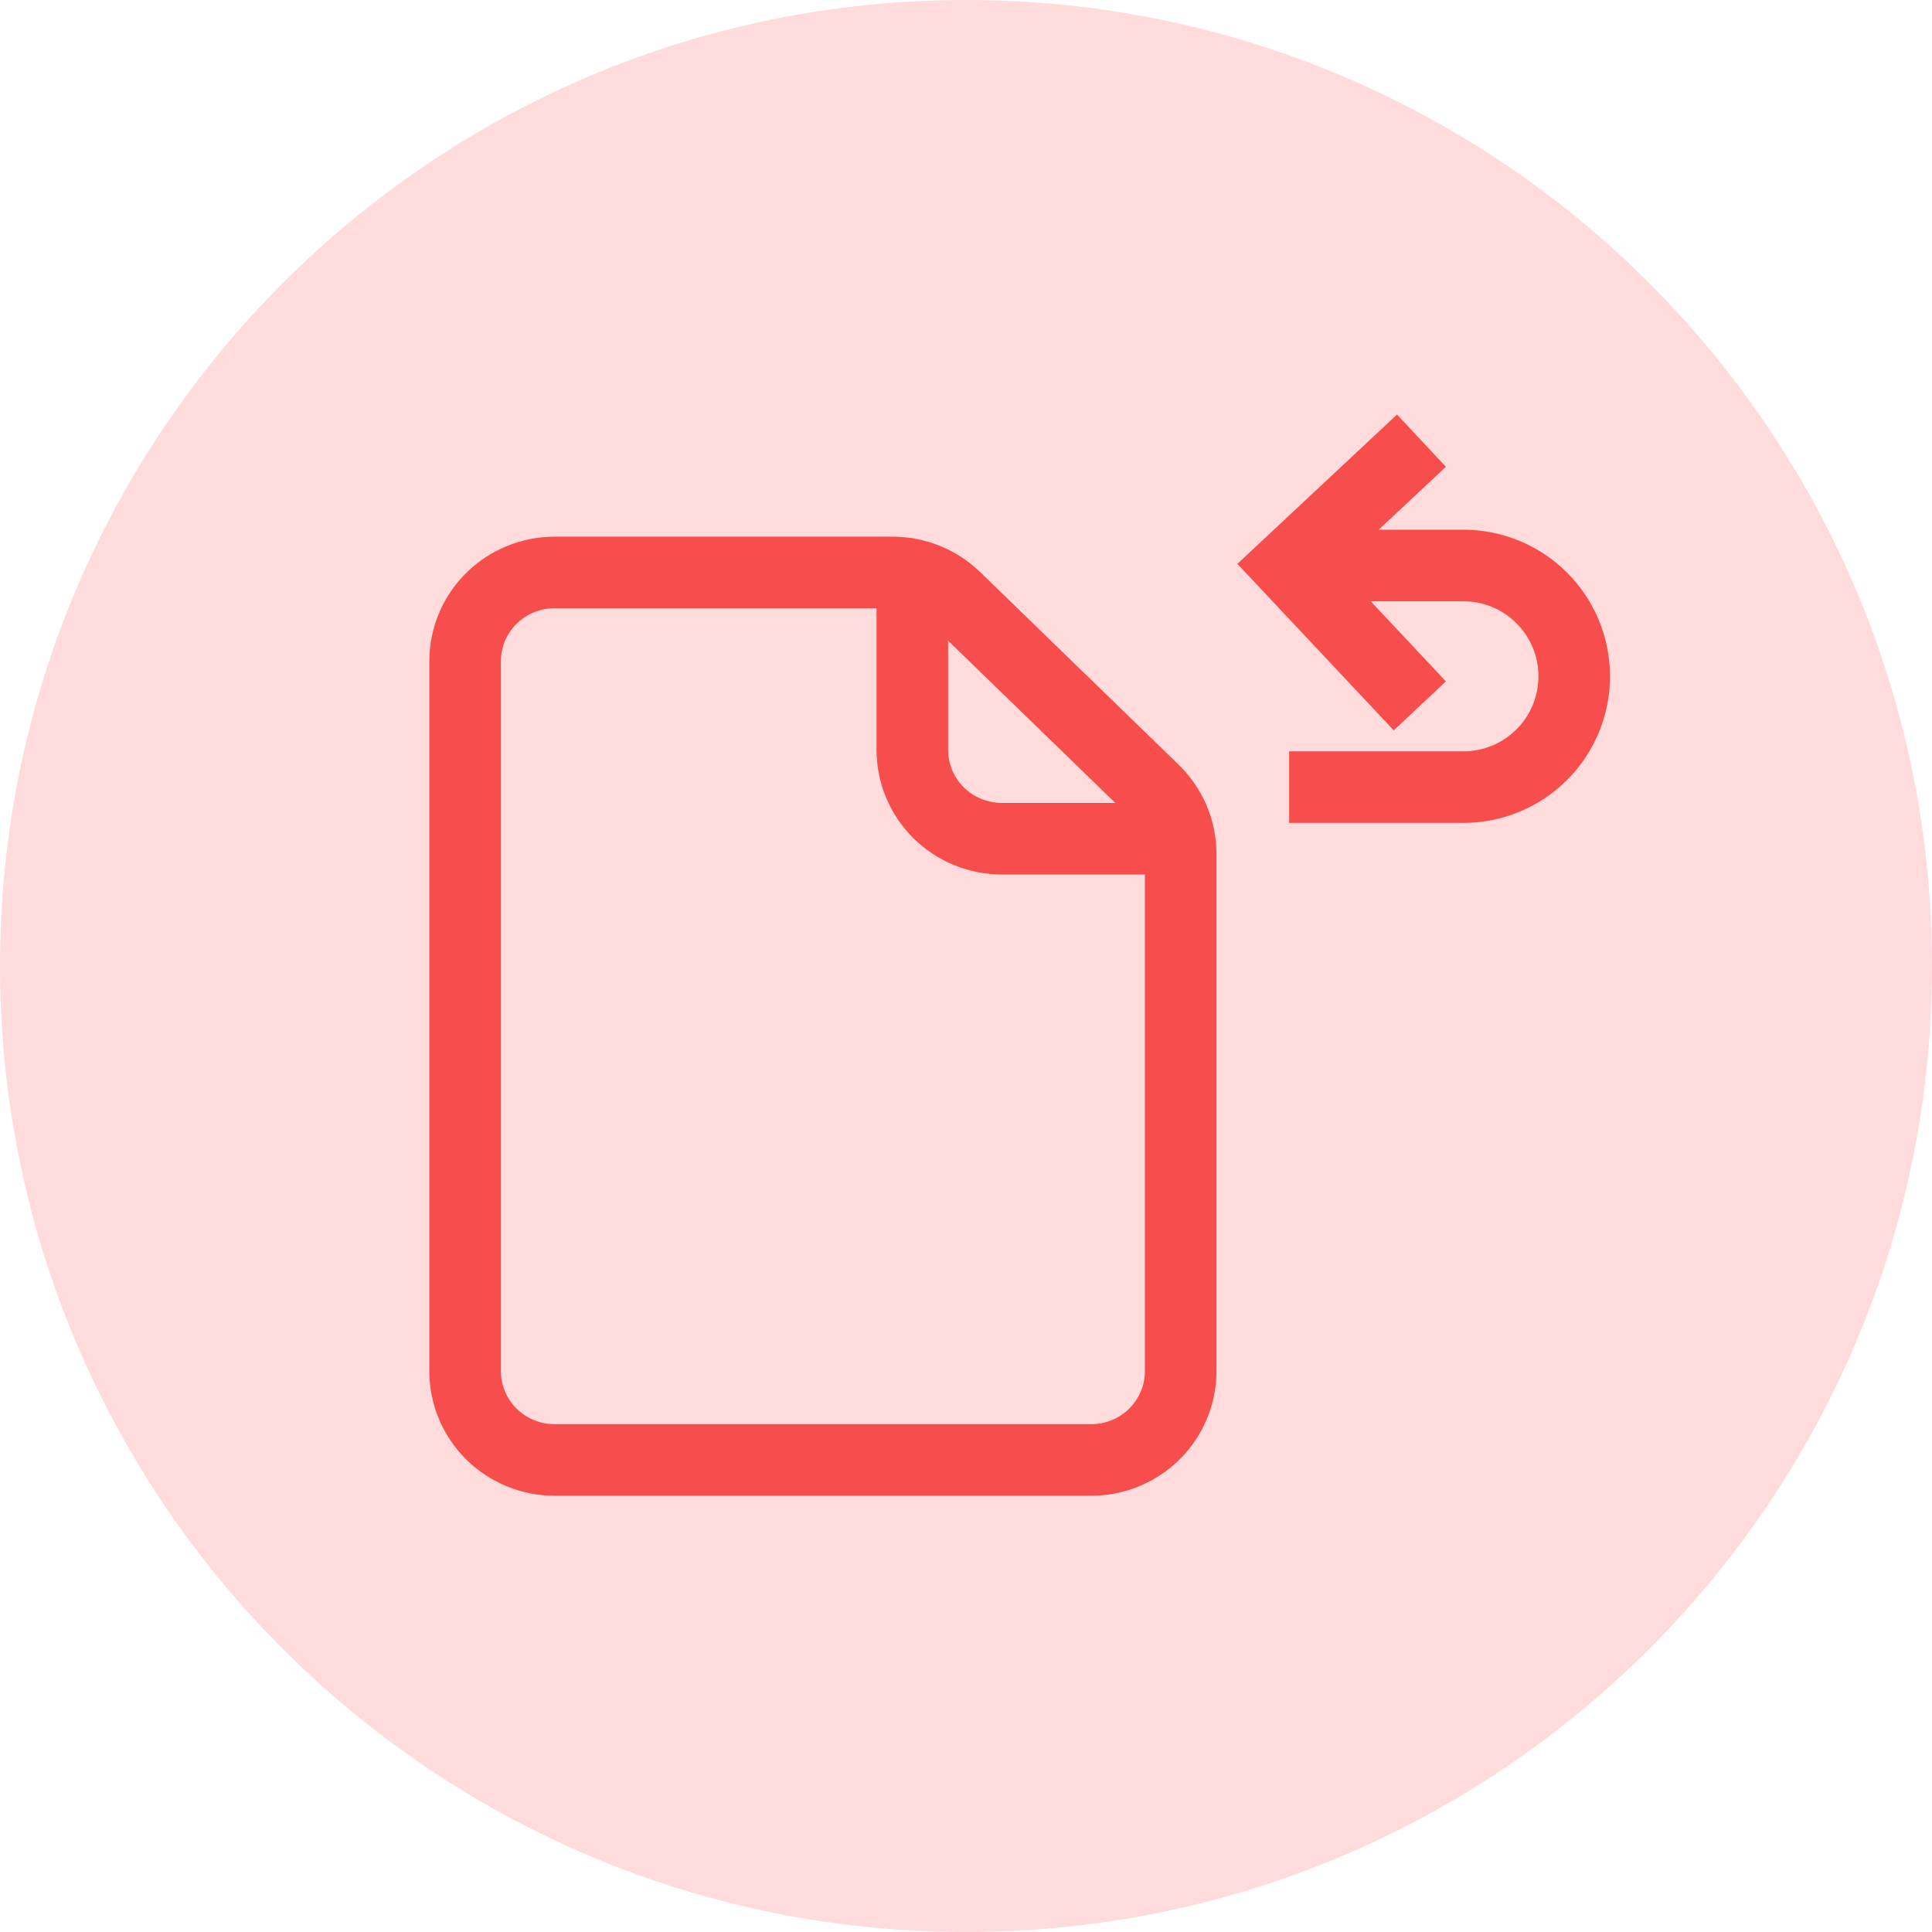
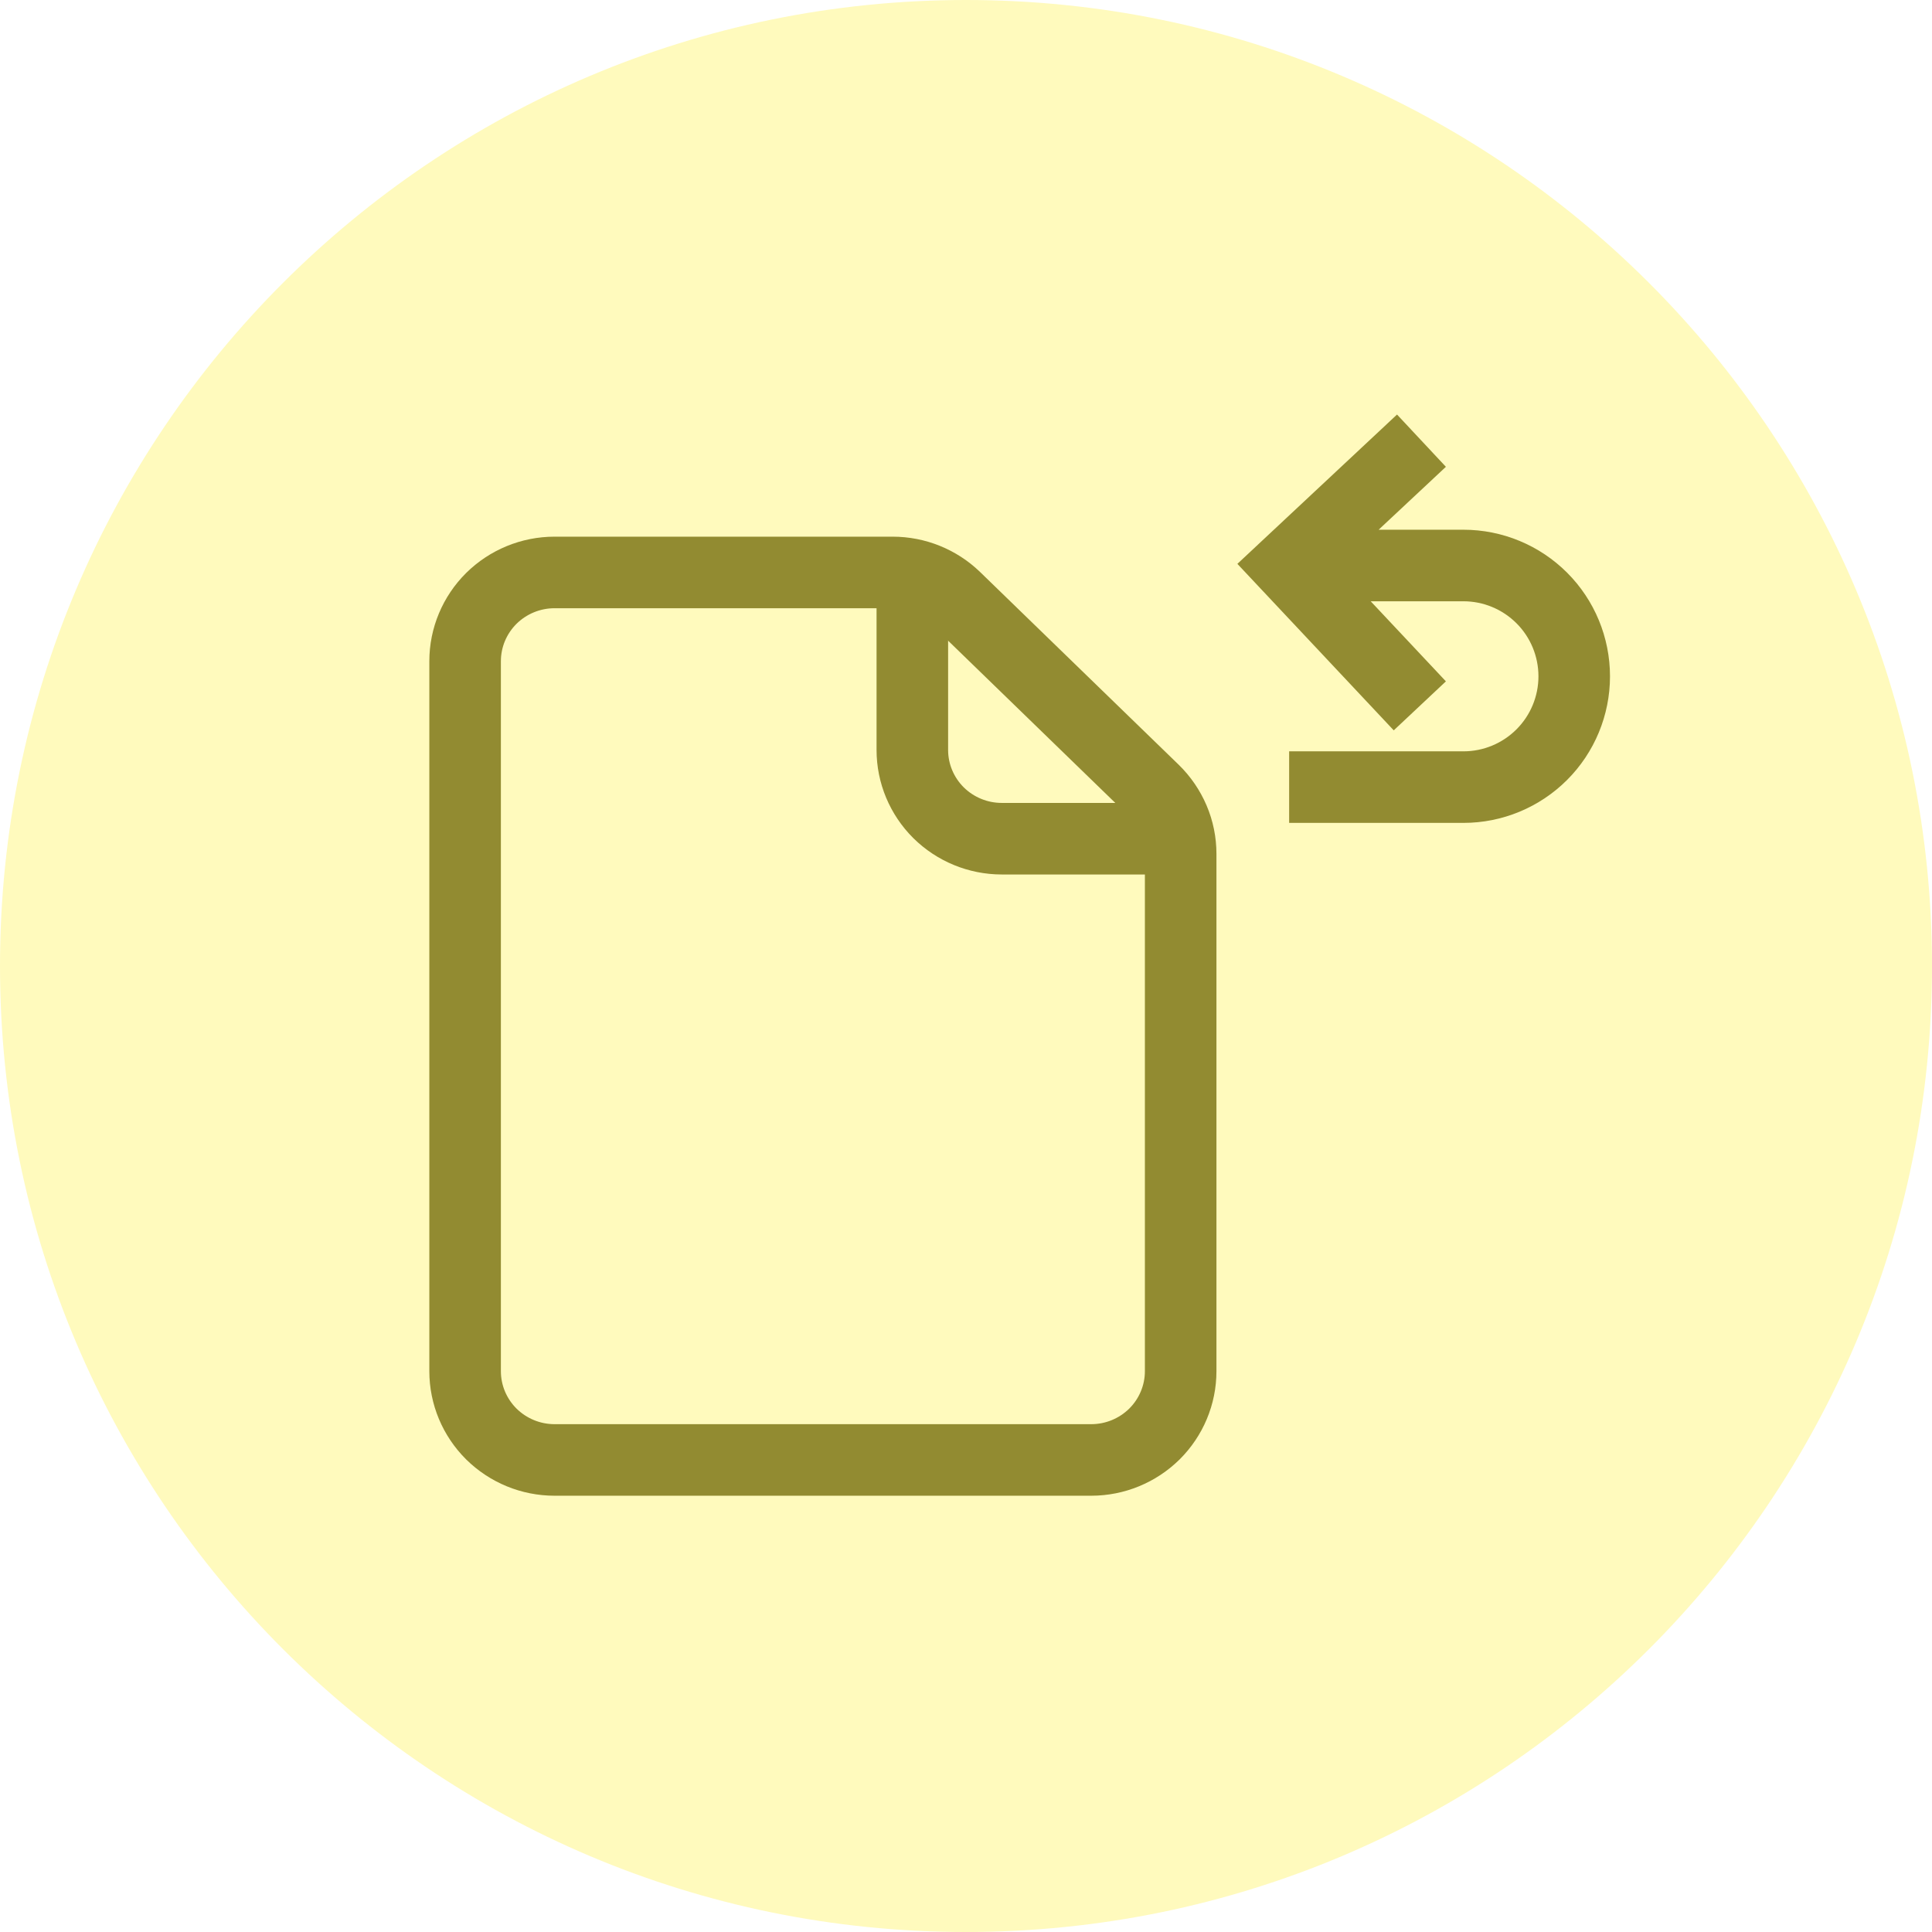
<svg xmlns="http://www.w3.org/2000/svg" width="27" height="27" viewBox="0 0 27 27" fill="none">
-   <circle cx="13.5" cy="13.5" r="13.5" fill="#FFDBDB" />
-   <path d="M6.5 9.24V19.163C6.5 19.492 6.632 19.807 6.866 20.04C7.101 20.272 7.418 20.403 7.75 20.403H15.25C15.582 20.403 15.899 20.272 16.134 20.04C16.368 19.807 16.5 19.492 16.5 19.163V11.933C16.5 11.768 16.467 11.604 16.402 11.452C16.337 11.3 16.243 11.162 16.124 11.046L13.349 8.353C13.115 8.127 12.802 8 12.475 8H7.75C7.418 8 7.101 8.131 6.866 8.363C6.632 8.596 6.5 8.911 6.5 9.24Z" stroke="#F84D4D" stroke-linecap="round" stroke-linejoin="round" />
-   <path d="M12.75 8V10.481C12.75 10.81 12.882 11.125 13.116 11.358C13.351 11.59 13.668 11.721 14 11.721H16.5" stroke="#F84D4D" stroke-linejoin="round" />
-   <path d="M18.323 7.903H20.452C20.862 7.903 21.256 8.066 21.547 8.357C21.837 8.647 22 9.041 22 9.452C22 9.862 21.837 10.256 21.547 10.546C21.256 10.837 20.862 11 20.452 11H18.516M19.5 9.5L18 7.903L19.5 6.5" stroke="#F84D4D" stroke-linecap="square" />
+   <circle cx="13.5" cy="13.5" r="13.5" fill="#FFFABD" />
+   <path d="M6.5 9.24V19.163C6.5 19.492 6.632 19.807 6.866 20.04C7.101 20.272 7.418 20.403 7.75 20.403H15.25C15.582 20.403 15.899 20.272 16.134 20.04C16.368 19.807 16.5 19.492 16.5 19.163V11.933C16.5 11.768 16.467 11.604 16.402 11.452C16.337 11.3 16.243 11.162 16.124 11.046L13.349 8.353C13.115 8.127 12.802 8 12.475 8H7.75C7.418 8 7.101 8.131 6.866 8.363C6.632 8.596 6.5 8.911 6.5 9.24Z" stroke="#928B31" stroke-linecap="round" stroke-linejoin="round" />
+   <path d="M12.75 8V10.481C12.75 10.81 12.882 11.125 13.116 11.358C13.351 11.59 13.668 11.721 14 11.721H16.5" stroke="#928B31" stroke-linejoin="round" />
+   <path d="M18.323 7.903H20.452C20.862 7.903 21.256 8.066 21.547 8.357C21.837 8.647 22 9.041 22 9.452C22 9.862 21.837 10.256 21.547 10.546C21.256 10.837 20.862 11 20.452 11H18.516M19.5 9.5L18 7.903L19.5 6.5" stroke="#928B31" stroke-linecap="square" />
</svg>
